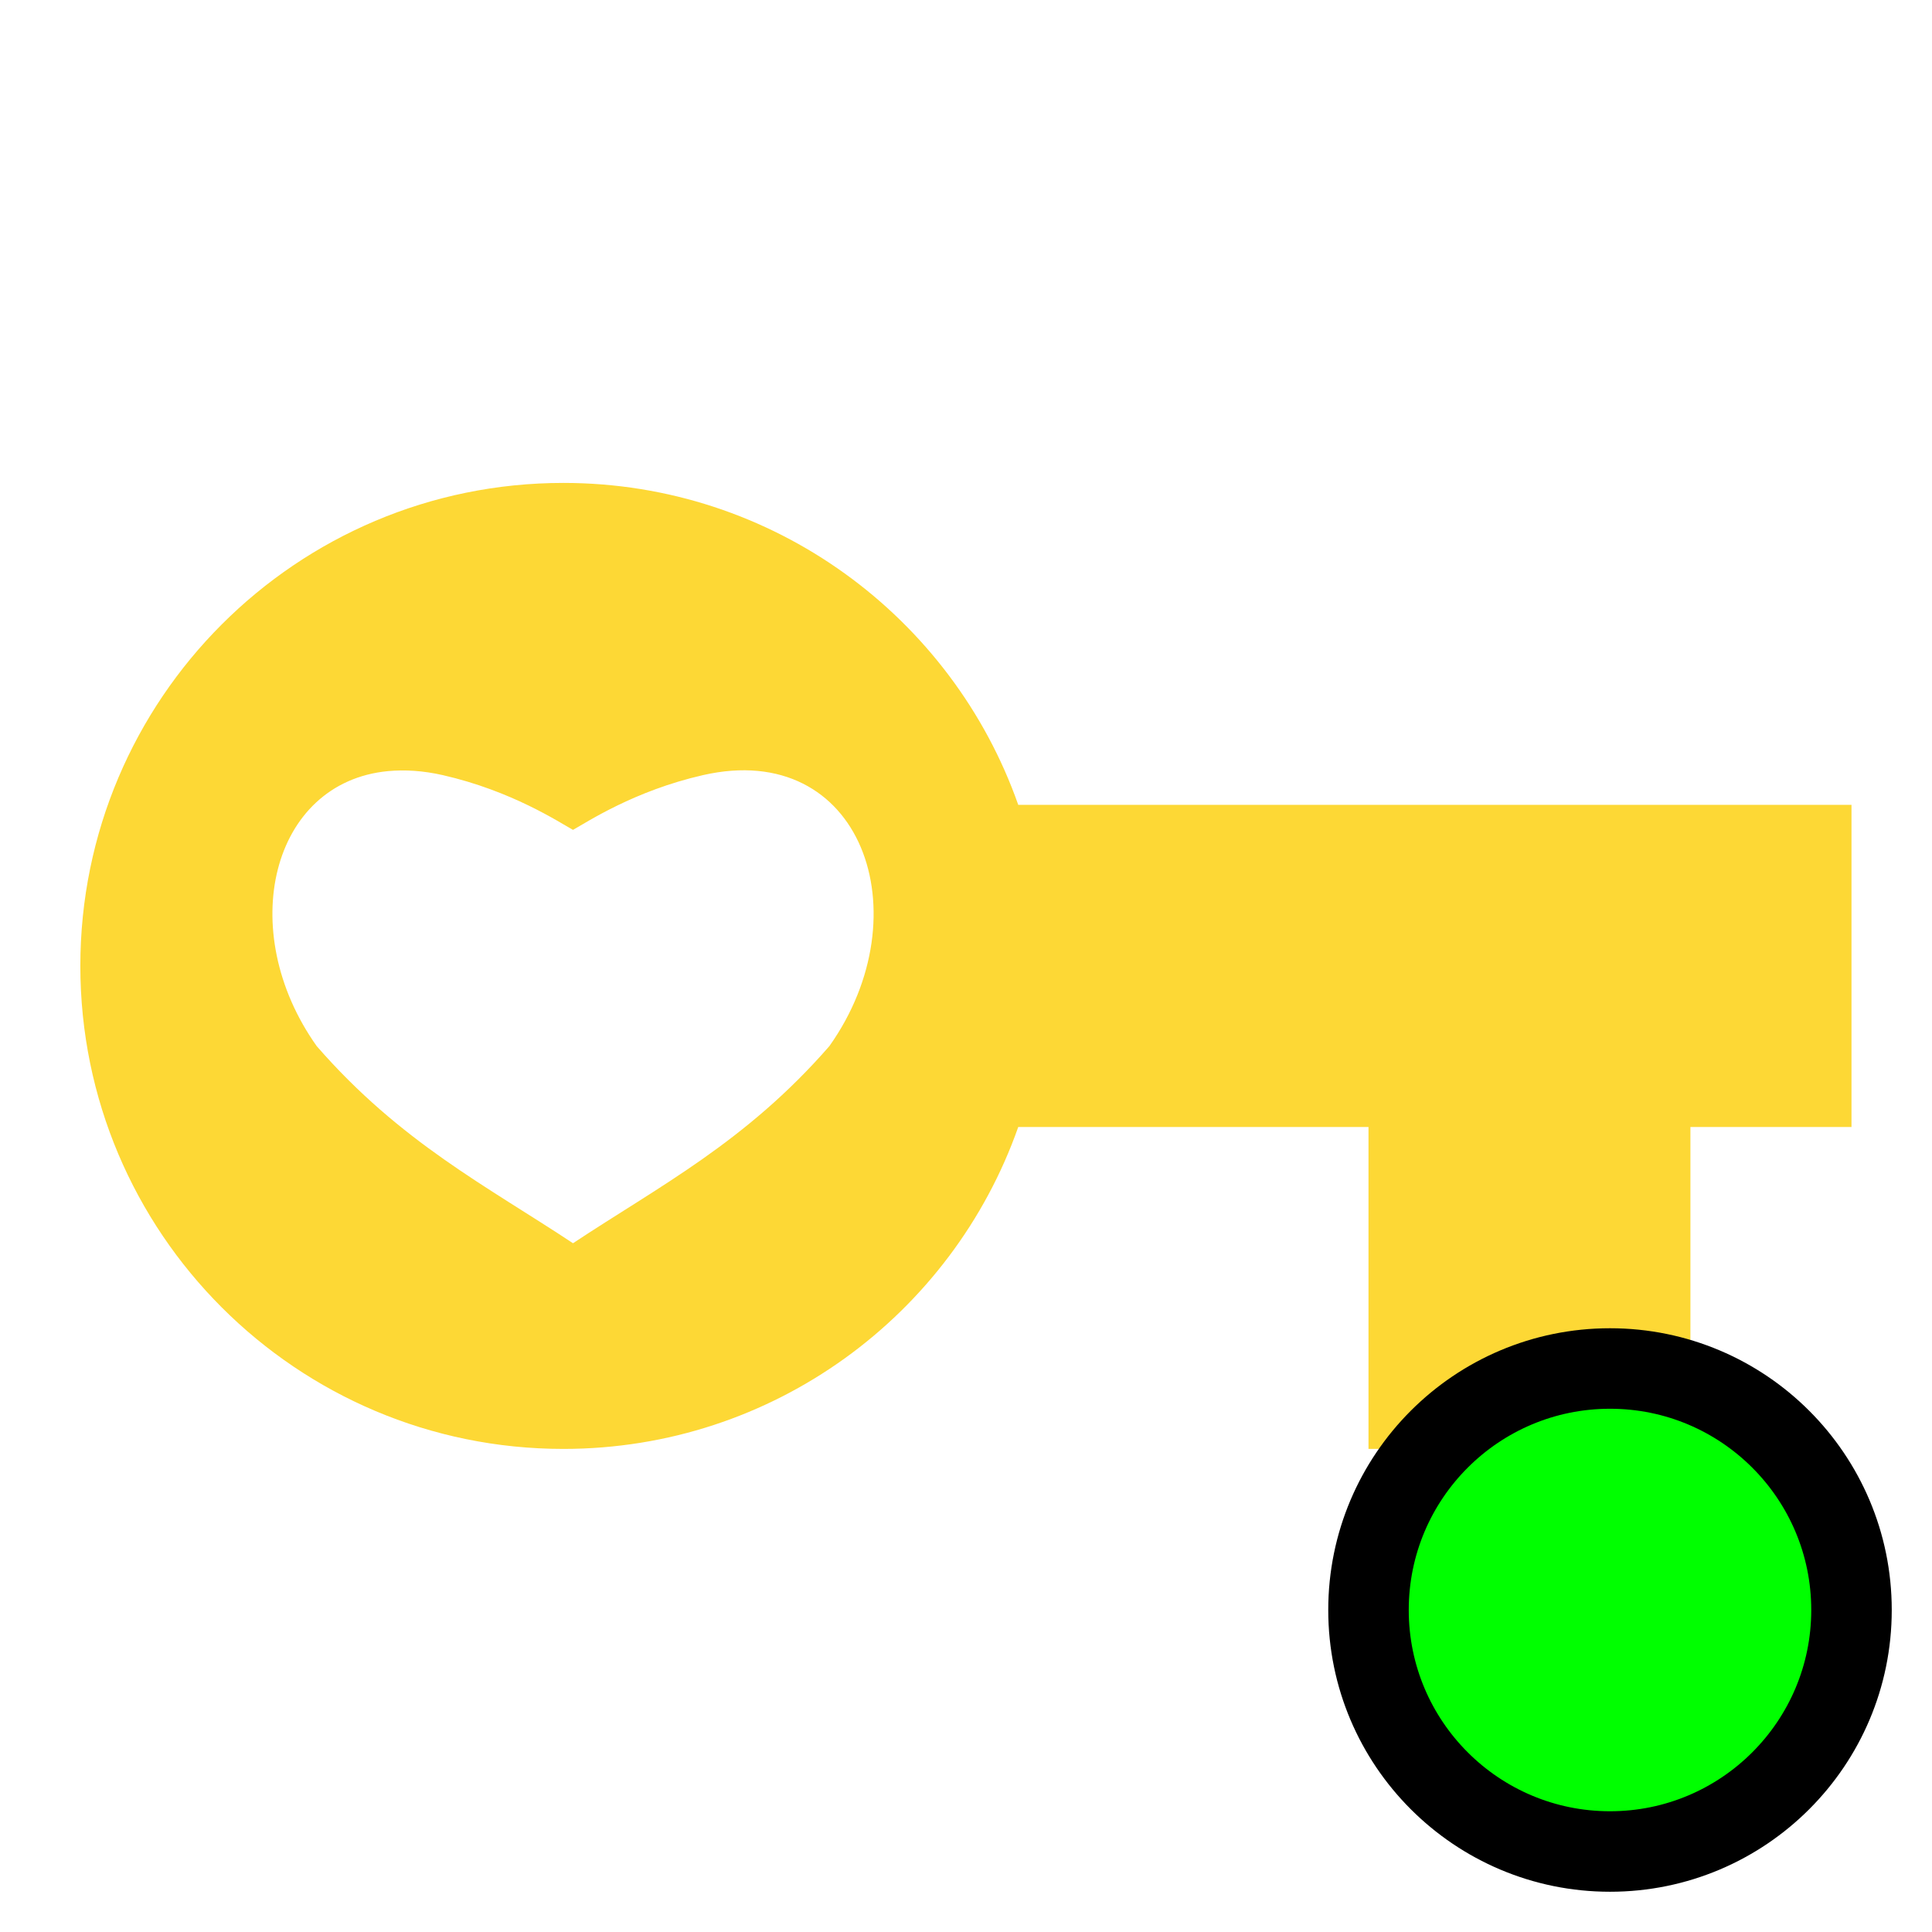
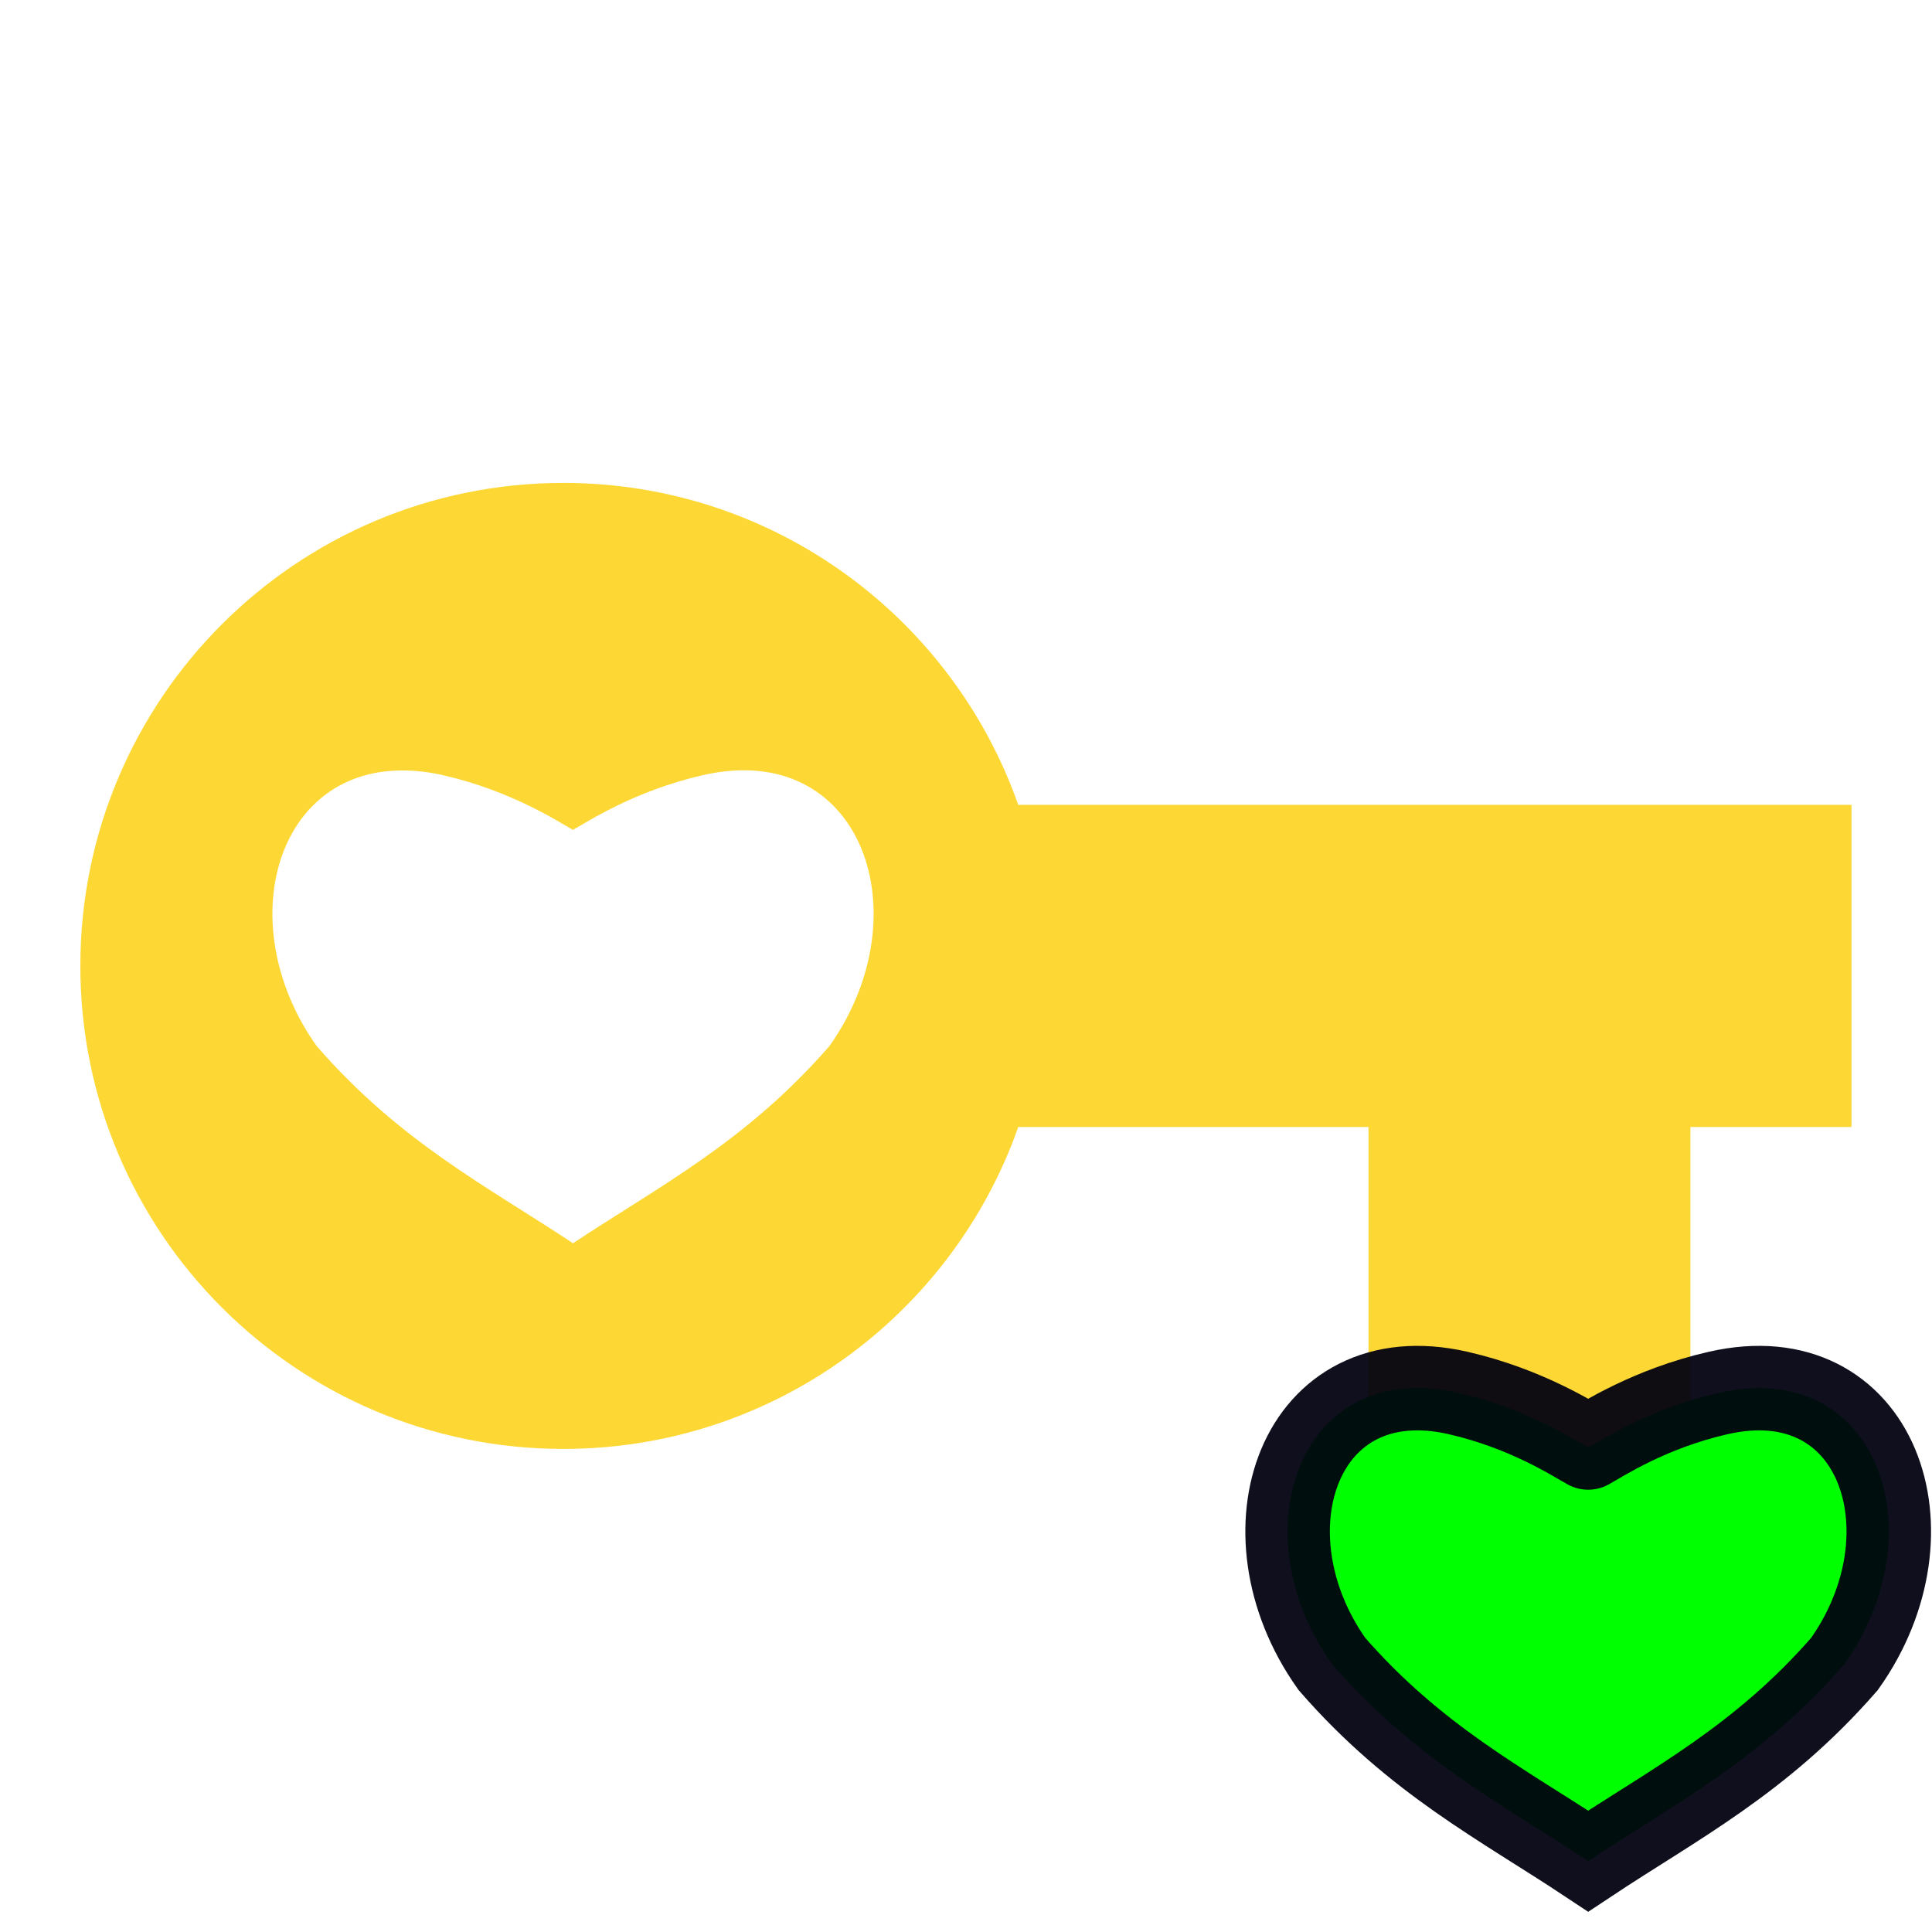
<svg xmlns="http://www.w3.org/2000/svg" version="1.1" width="16px" height="16px" fill="#81D4FA" viewBox="0 0 24 24" id="svg30">
  <defs id="defs34" />
  <path style="fill:#fdd835;stroke-width:1" d="m 6.998,5.999 c -3.314,0 -6,2.686 -6,6 0,3.314 2.686,6 6,6 2.61,0 4.831,-1.669 5.651,-3.999 H 17 v 3.999 h 3.999 V 14 H 23 V 9.998 H 12.649 c -0.82,-2.33 -3.041,-3.999 -5.651,-3.999 z M 4.821,9.579 C 5.029,9.56 5.254,9.573 5.501,9.629 6.357,9.824 6.944,10.213 7.118,10.309 7.292,10.213 7.876,9.824 8.732,9.629 10.706,9.178 11.467,11.354 10.303,12.995 9.263,14.189 8.183,14.738 7.118,15.444 6.053,14.738 4.973,14.189 3.934,12.995 2.915,11.559 3.37,9.716 4.821,9.579 Z" id="path52" />
-   <circle fill="#00FF00" stroke="#000000" r="3" cx="20" cy="20" id="circle28" />
+   <path id="path1445-6" d="m 19.729,17.981 c 0.174,-0.096 0.76,-0.482 1.616,-0.677 1.974,-0.451 2.732,1.725 1.568,3.366 -1.04,1.194 -2.119,1.742 -3.184,2.449 -1.065,-0.706 -2.144,-1.255 -3.184,-2.449 -1.164,-1.641 -0.405,-3.817 1.568,-3.366 0.856,0.196 1.442,0.582 1.616,0.677" style="fill:#00ff00;fill-opacity:1;stroke:#00000f;stroke-width:1.05;stroke-linecap:round;stroke-linejoin:miter;stroke-miterlimit:4.7;stroke-dasharray:none;stroke-opacity:0.941" />
</svg>
